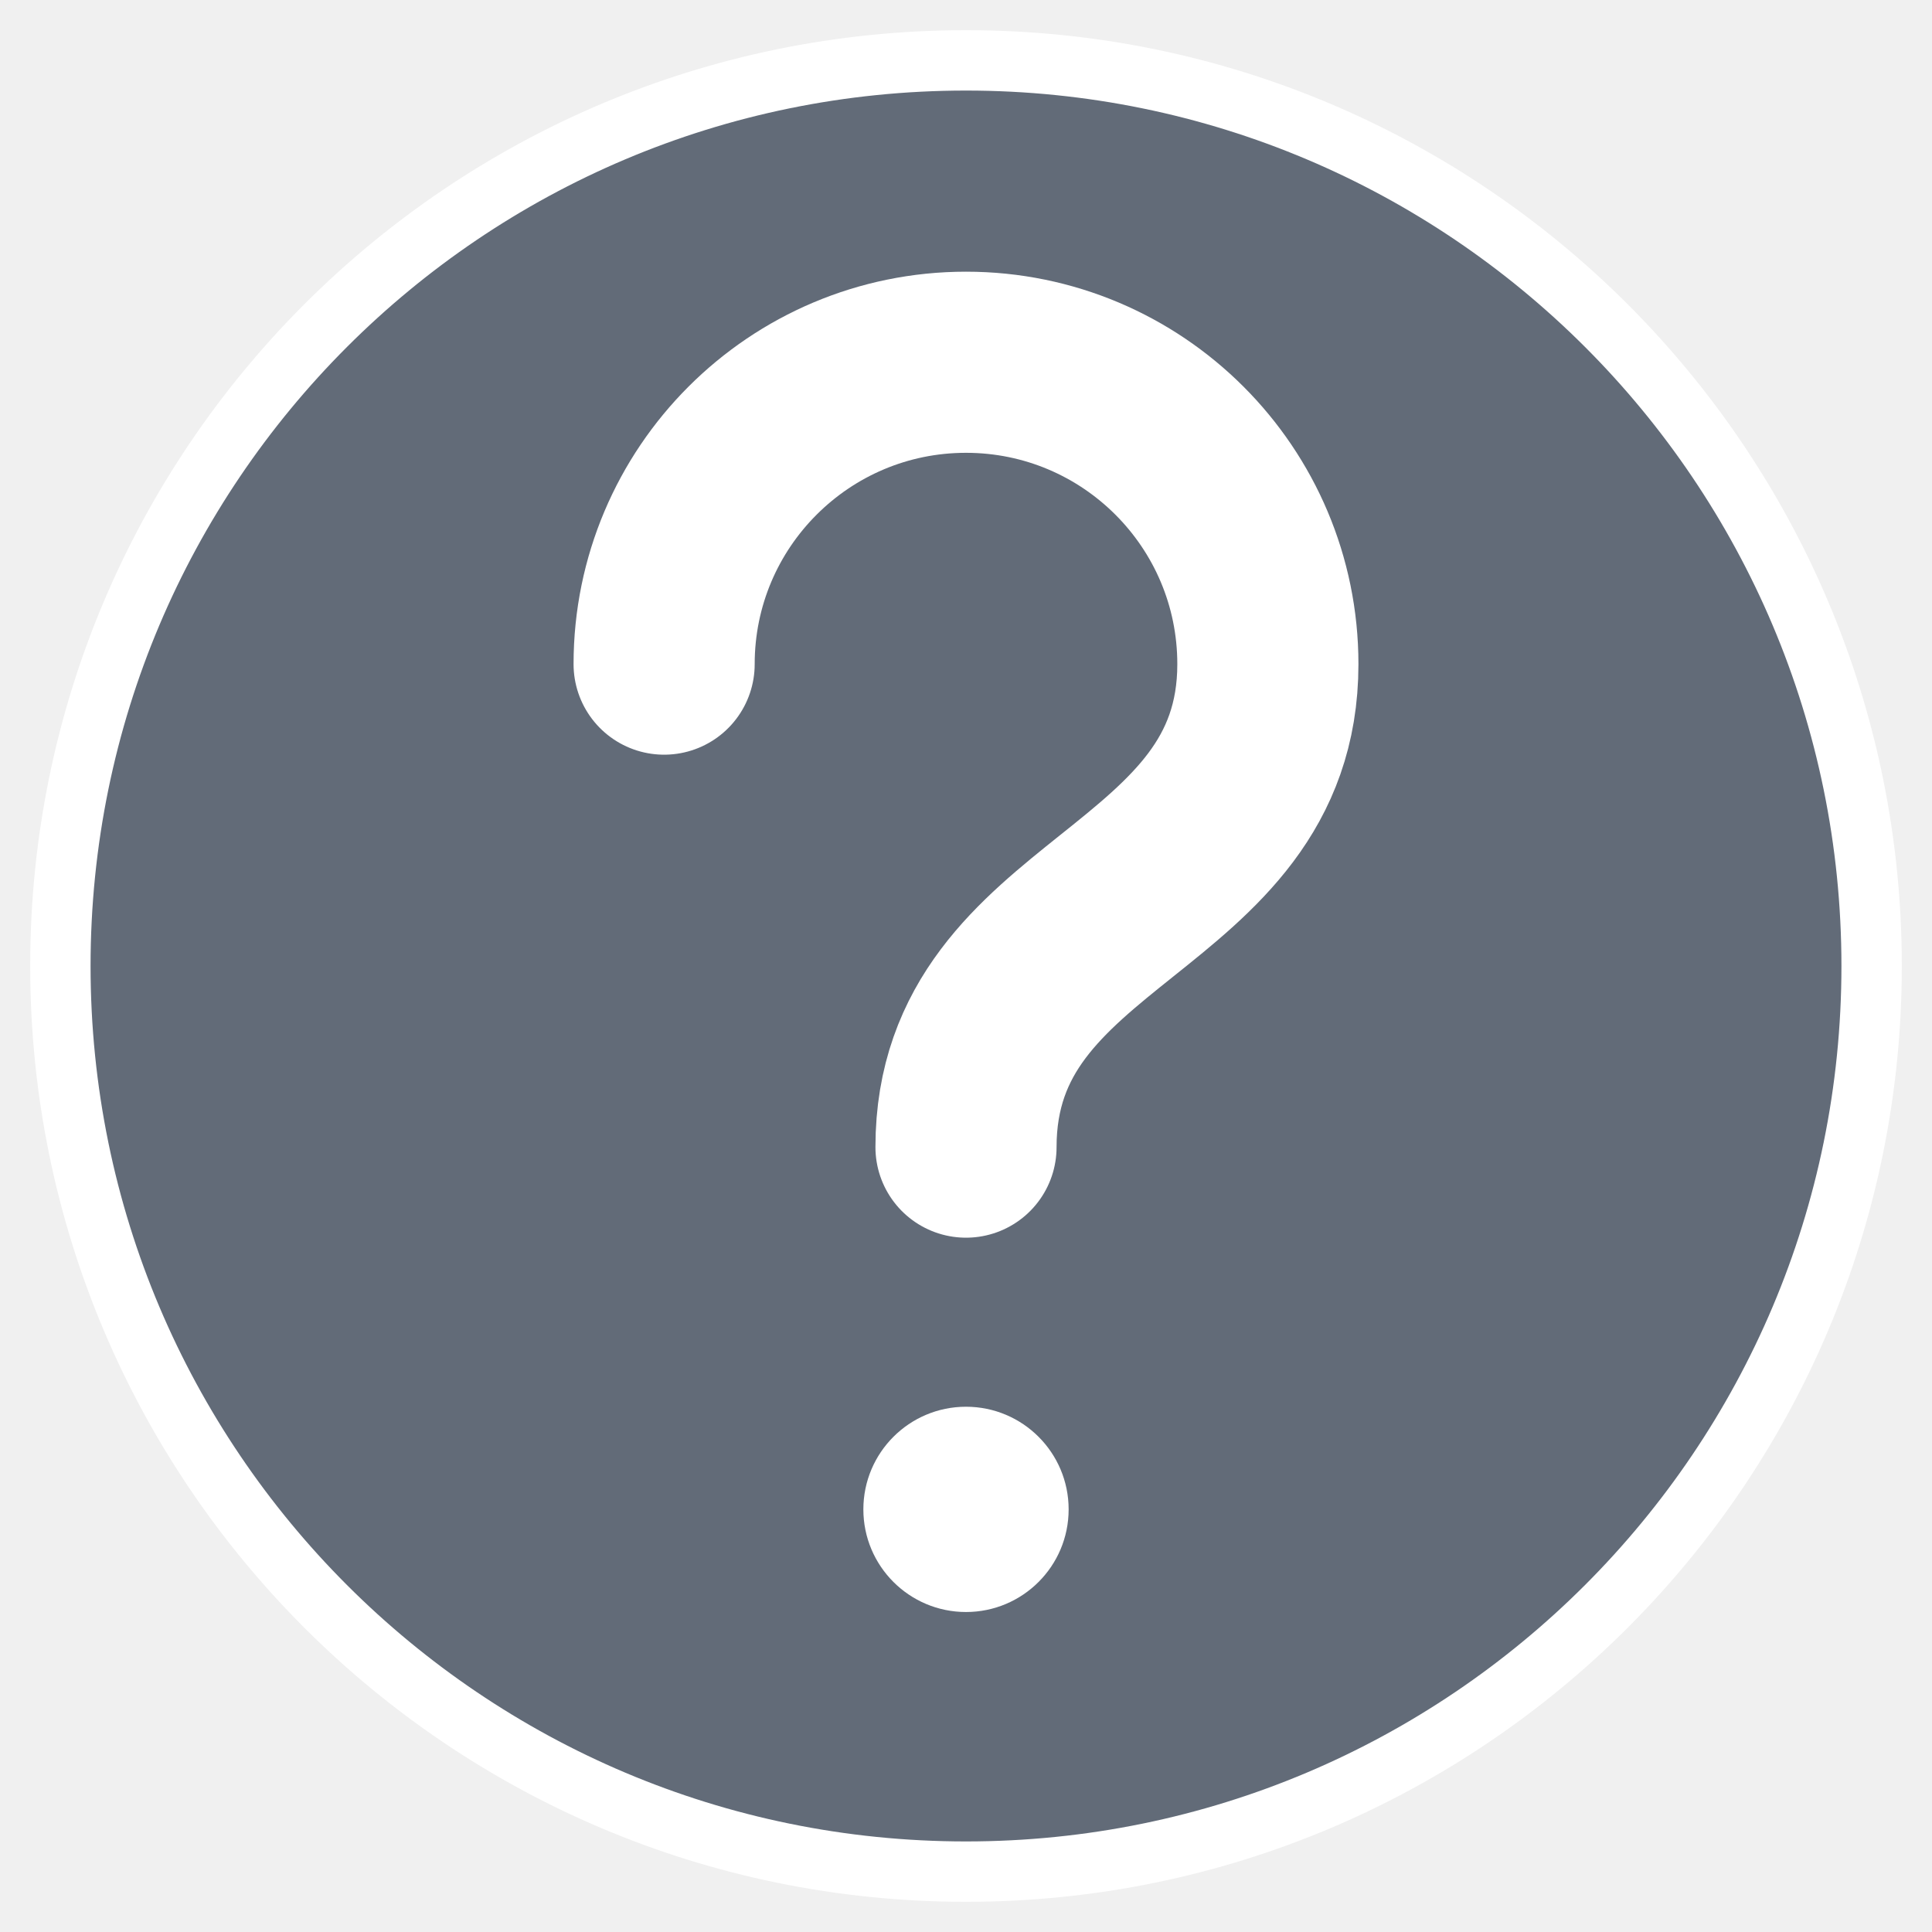
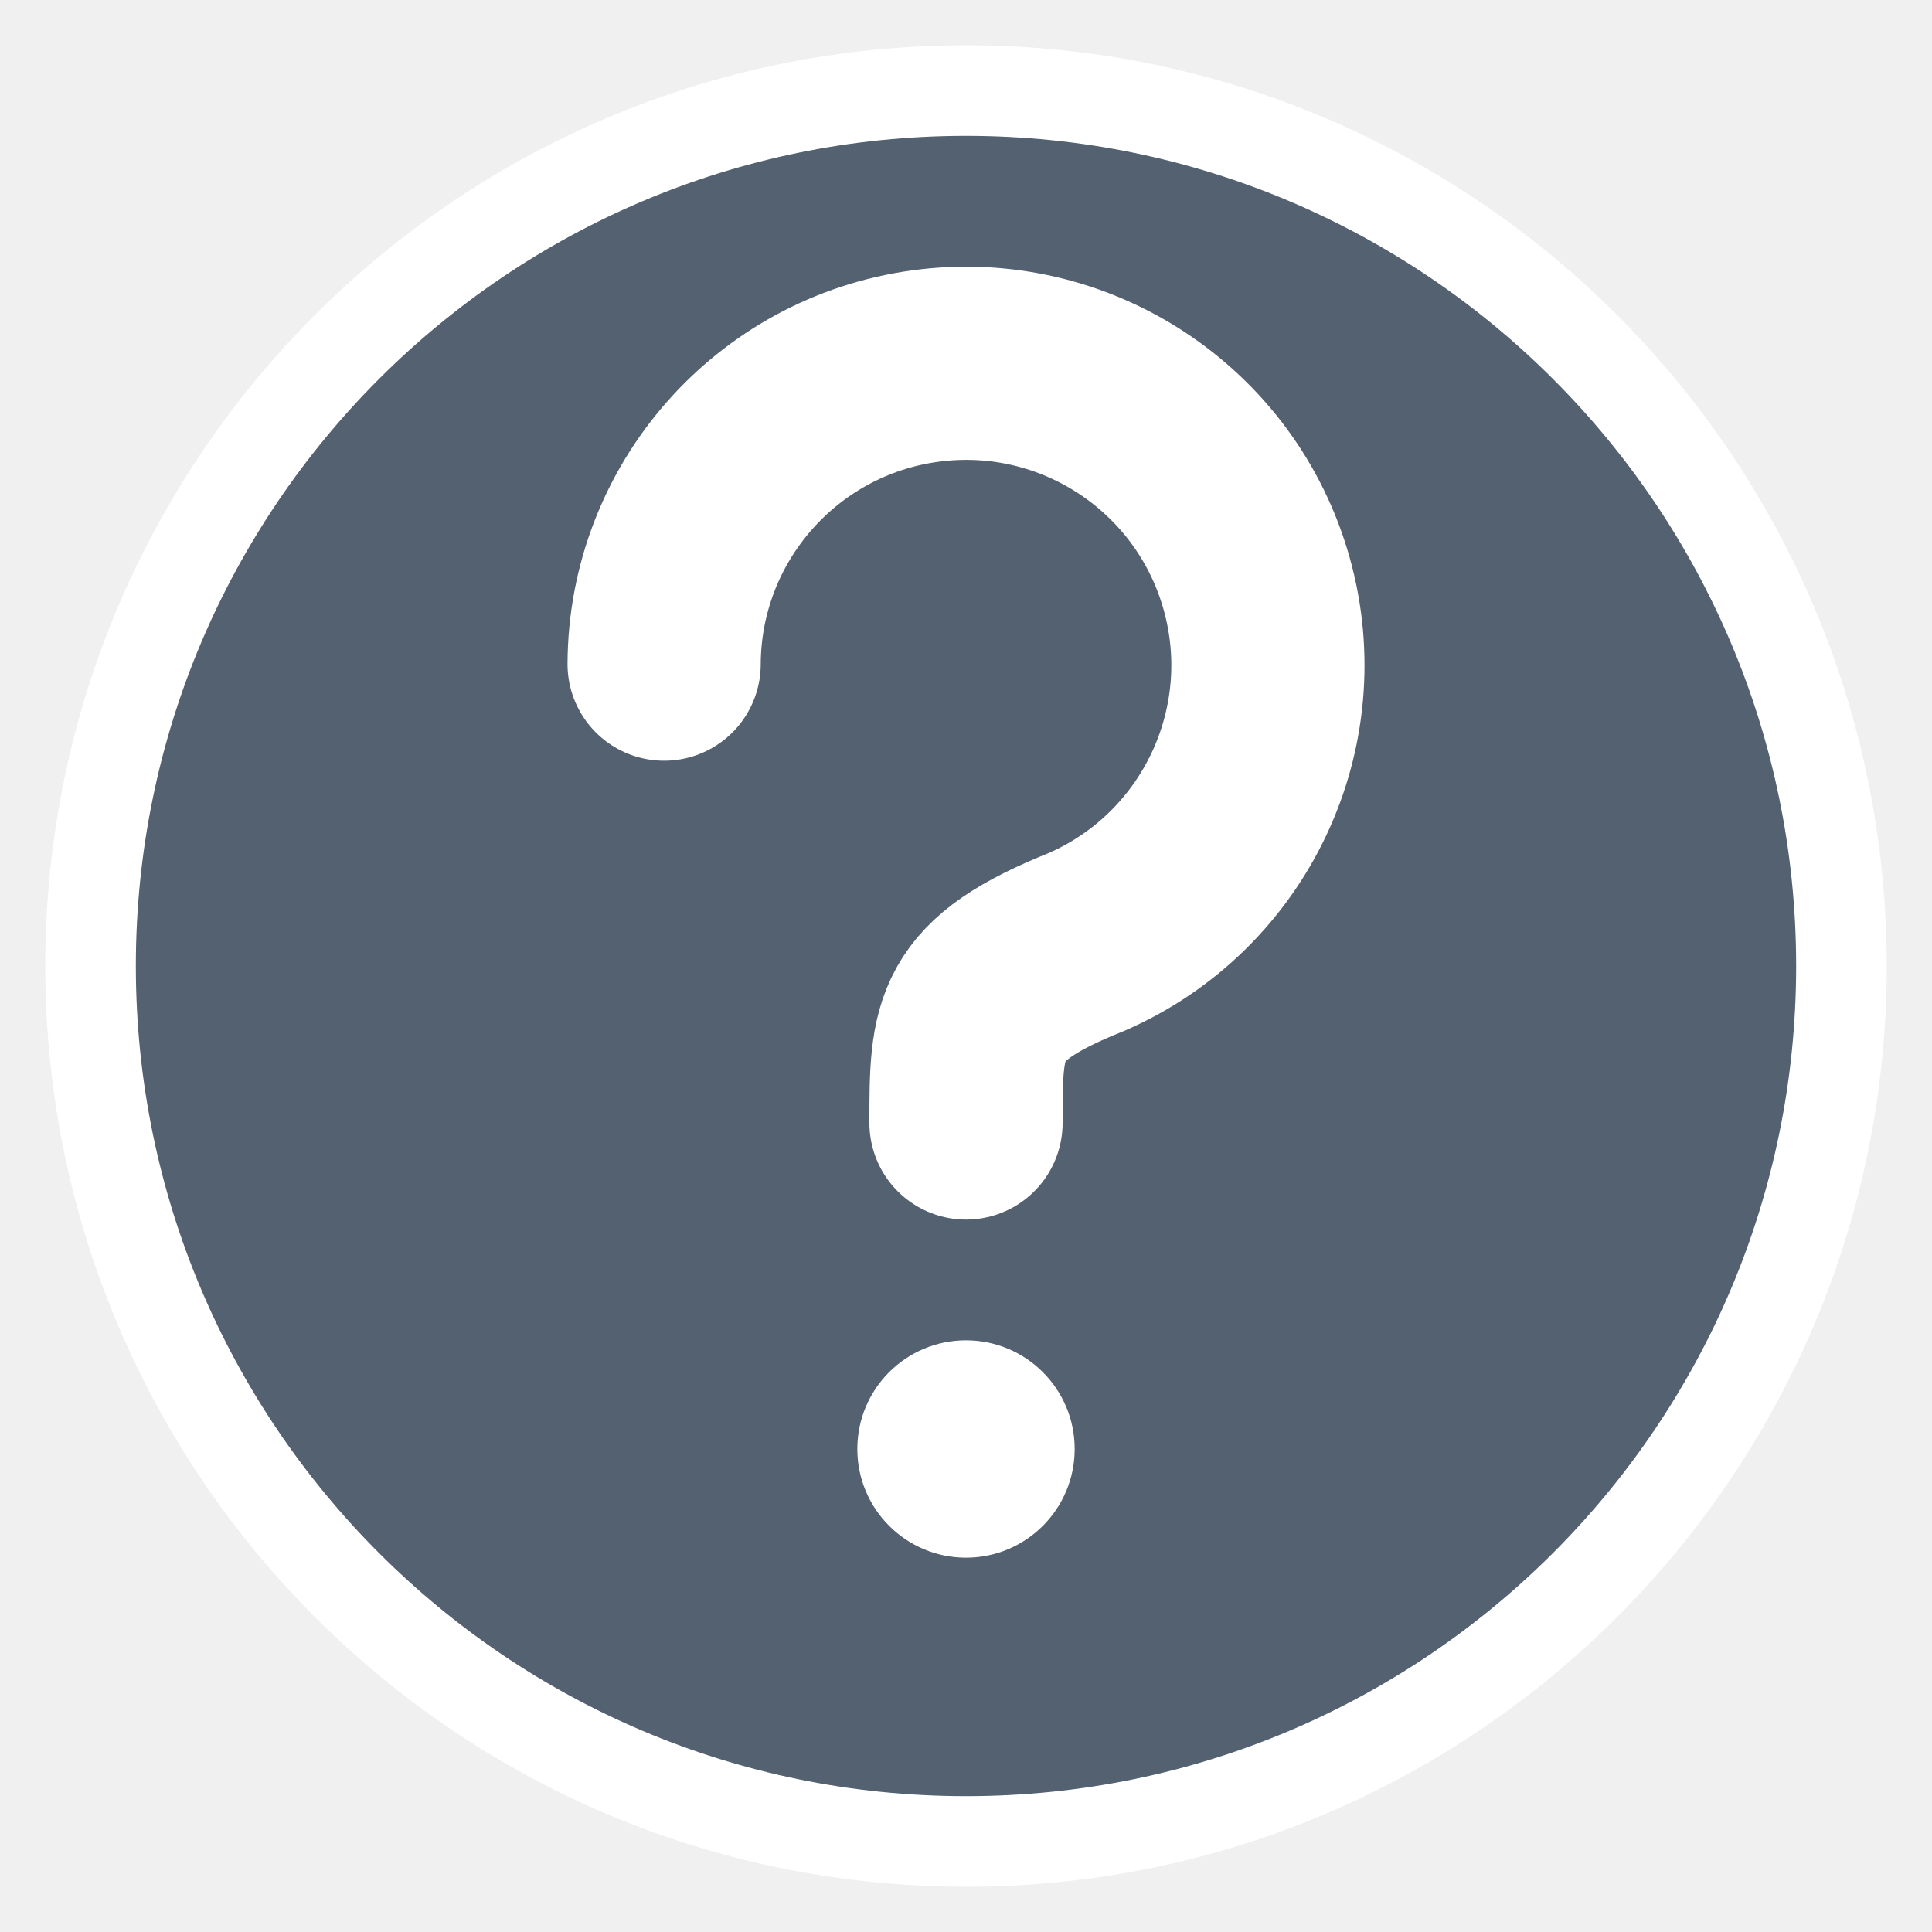
<svg xmlns="http://www.w3.org/2000/svg" width="32" height="32" viewBox="0 0 32 32">
-   <circle cx="16" cy="16" r="15" fill="#626b78" stroke="#fff" />
-   <path d="M11 11a5 5 0 0 1 10 0c0 4-5 4-5 8" stroke="#fff" stroke-width="3" fill="none" stroke-linecap="round" />
-   <circle cx="16" cy="25" r="1.7" fill="#fff" />
+   <circle cx="16" cy="16" r="14.5" fill="#536170" stroke="#fff" stroke-width="1.5" />
+   <path d="M11 11a5 5 0 1 1 7 4.6c-2 0.8-2 1.4-2 3" fill="none" stroke="#fff" stroke-width="3.2" stroke-linecap="round" />
+   <circle cx="16" cy="24" r="1.8" fill="#fff" />
</svg>
